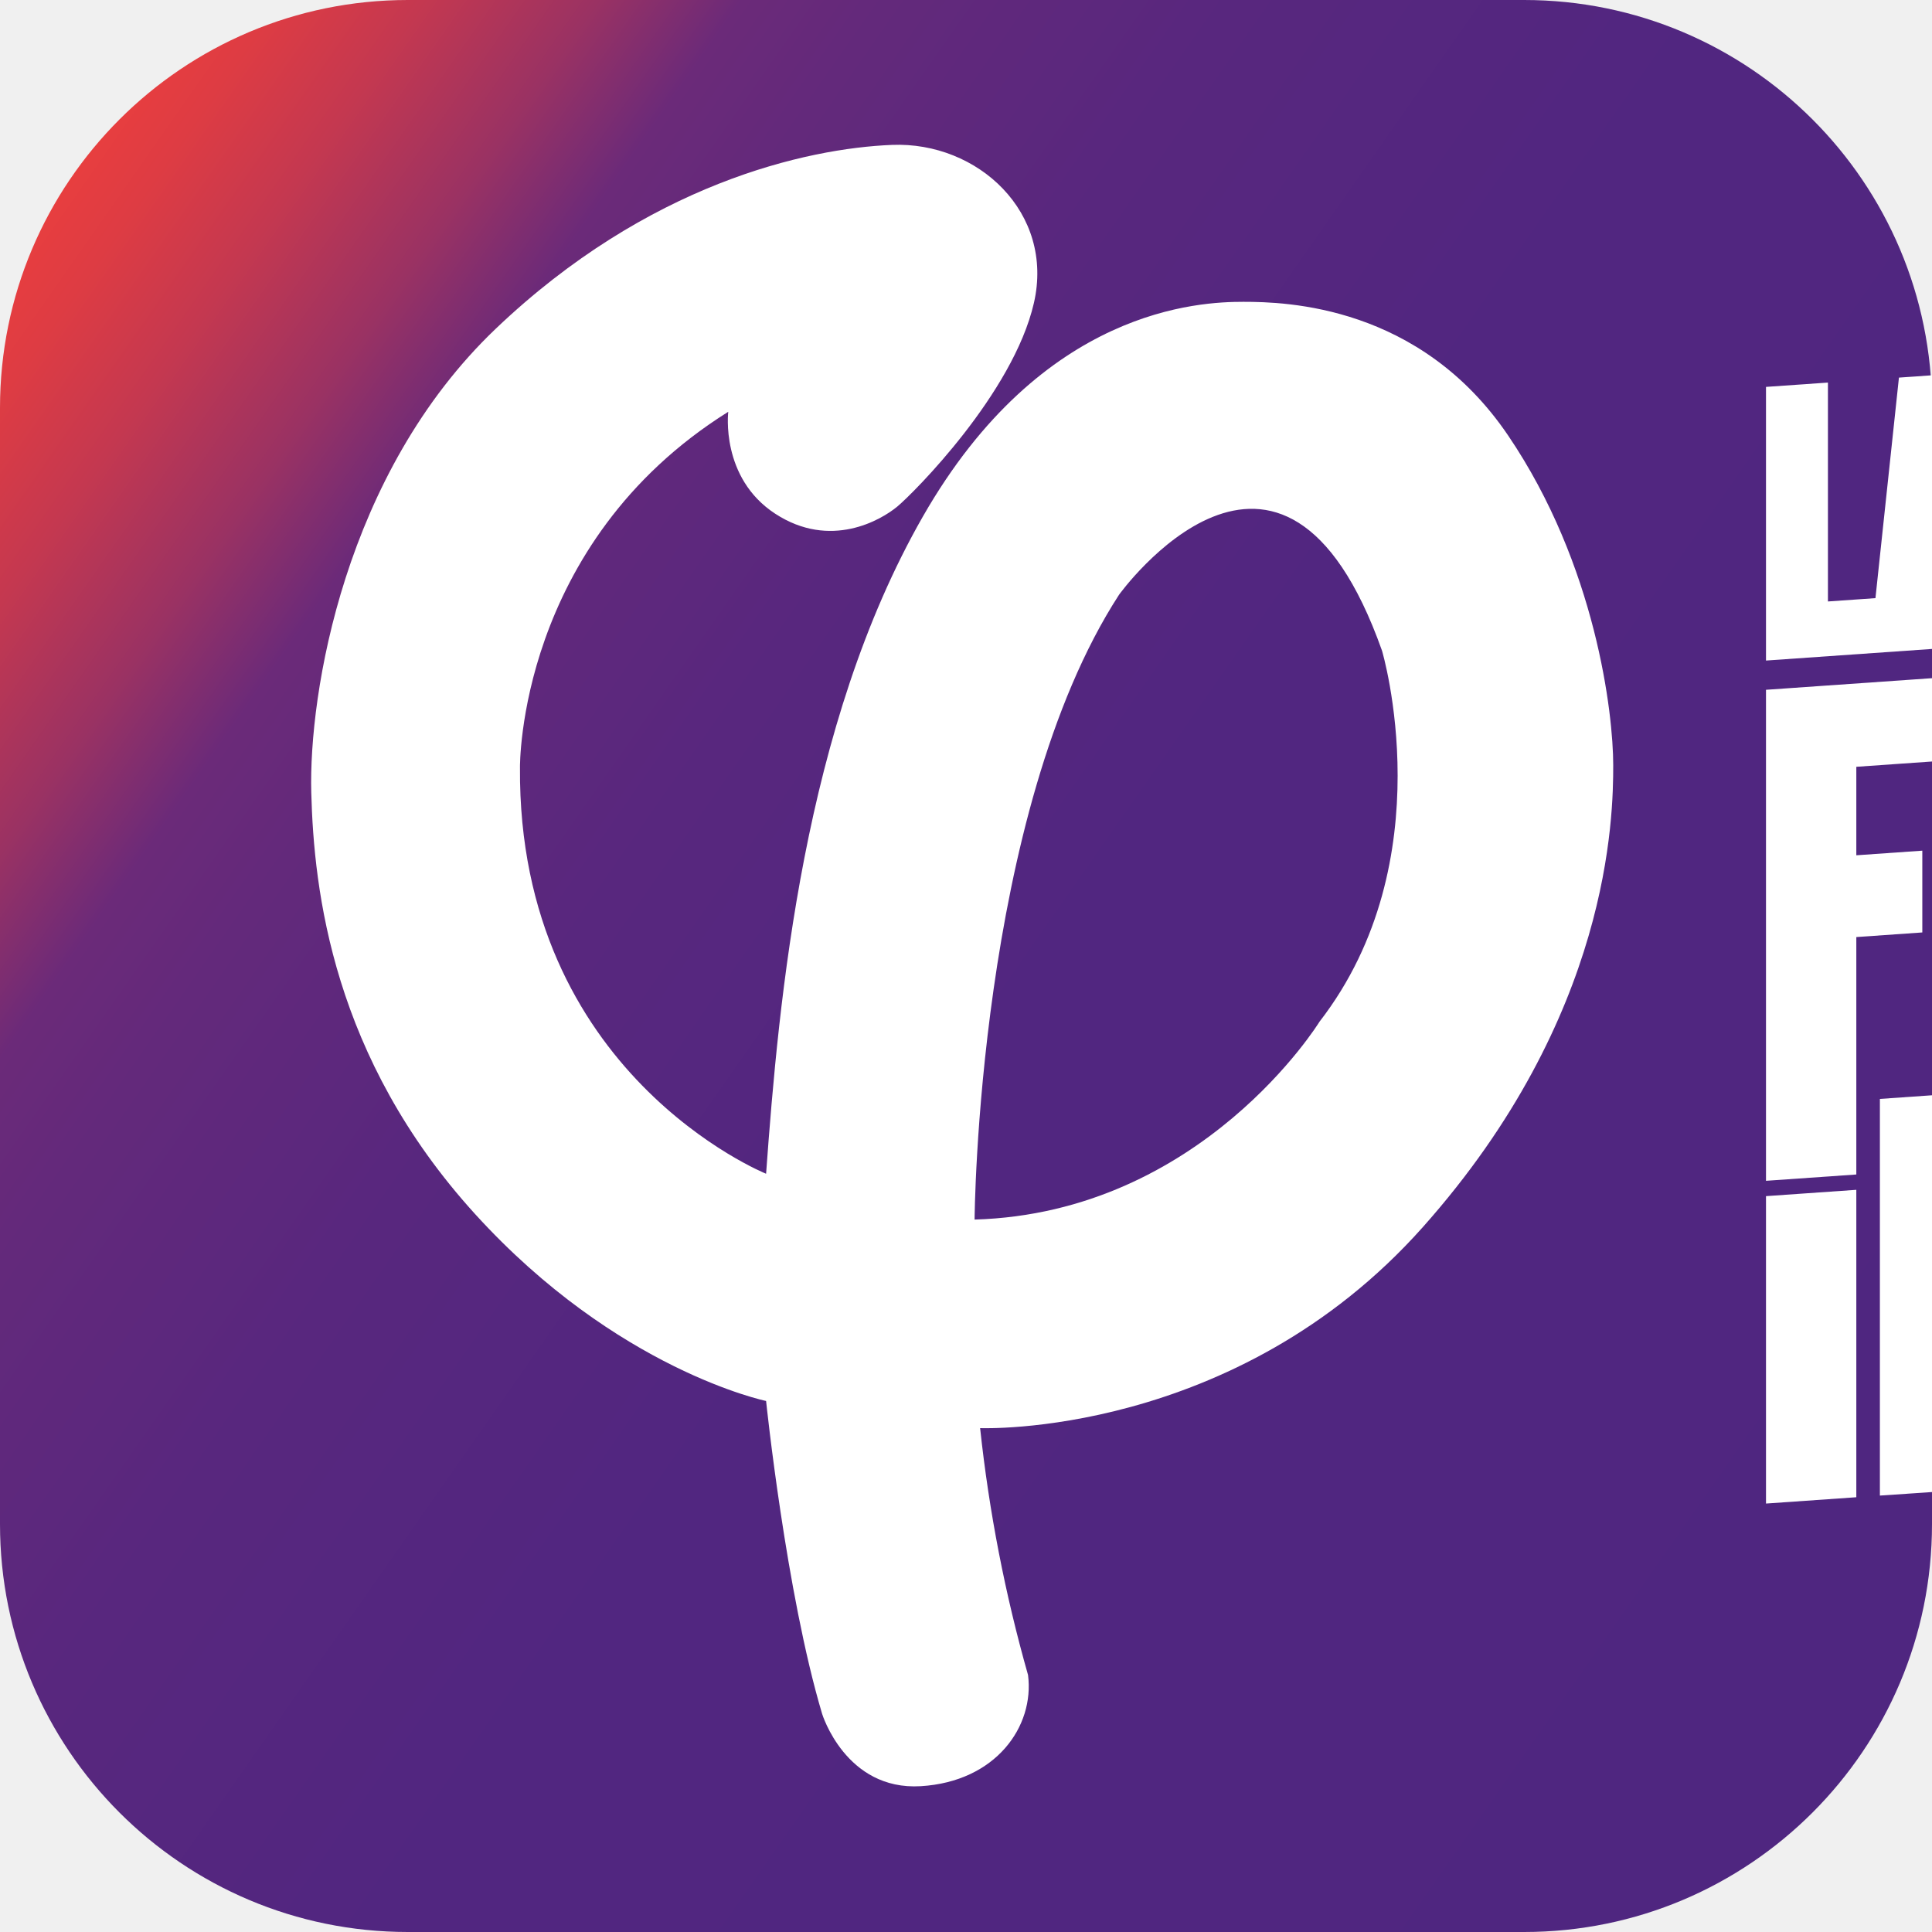
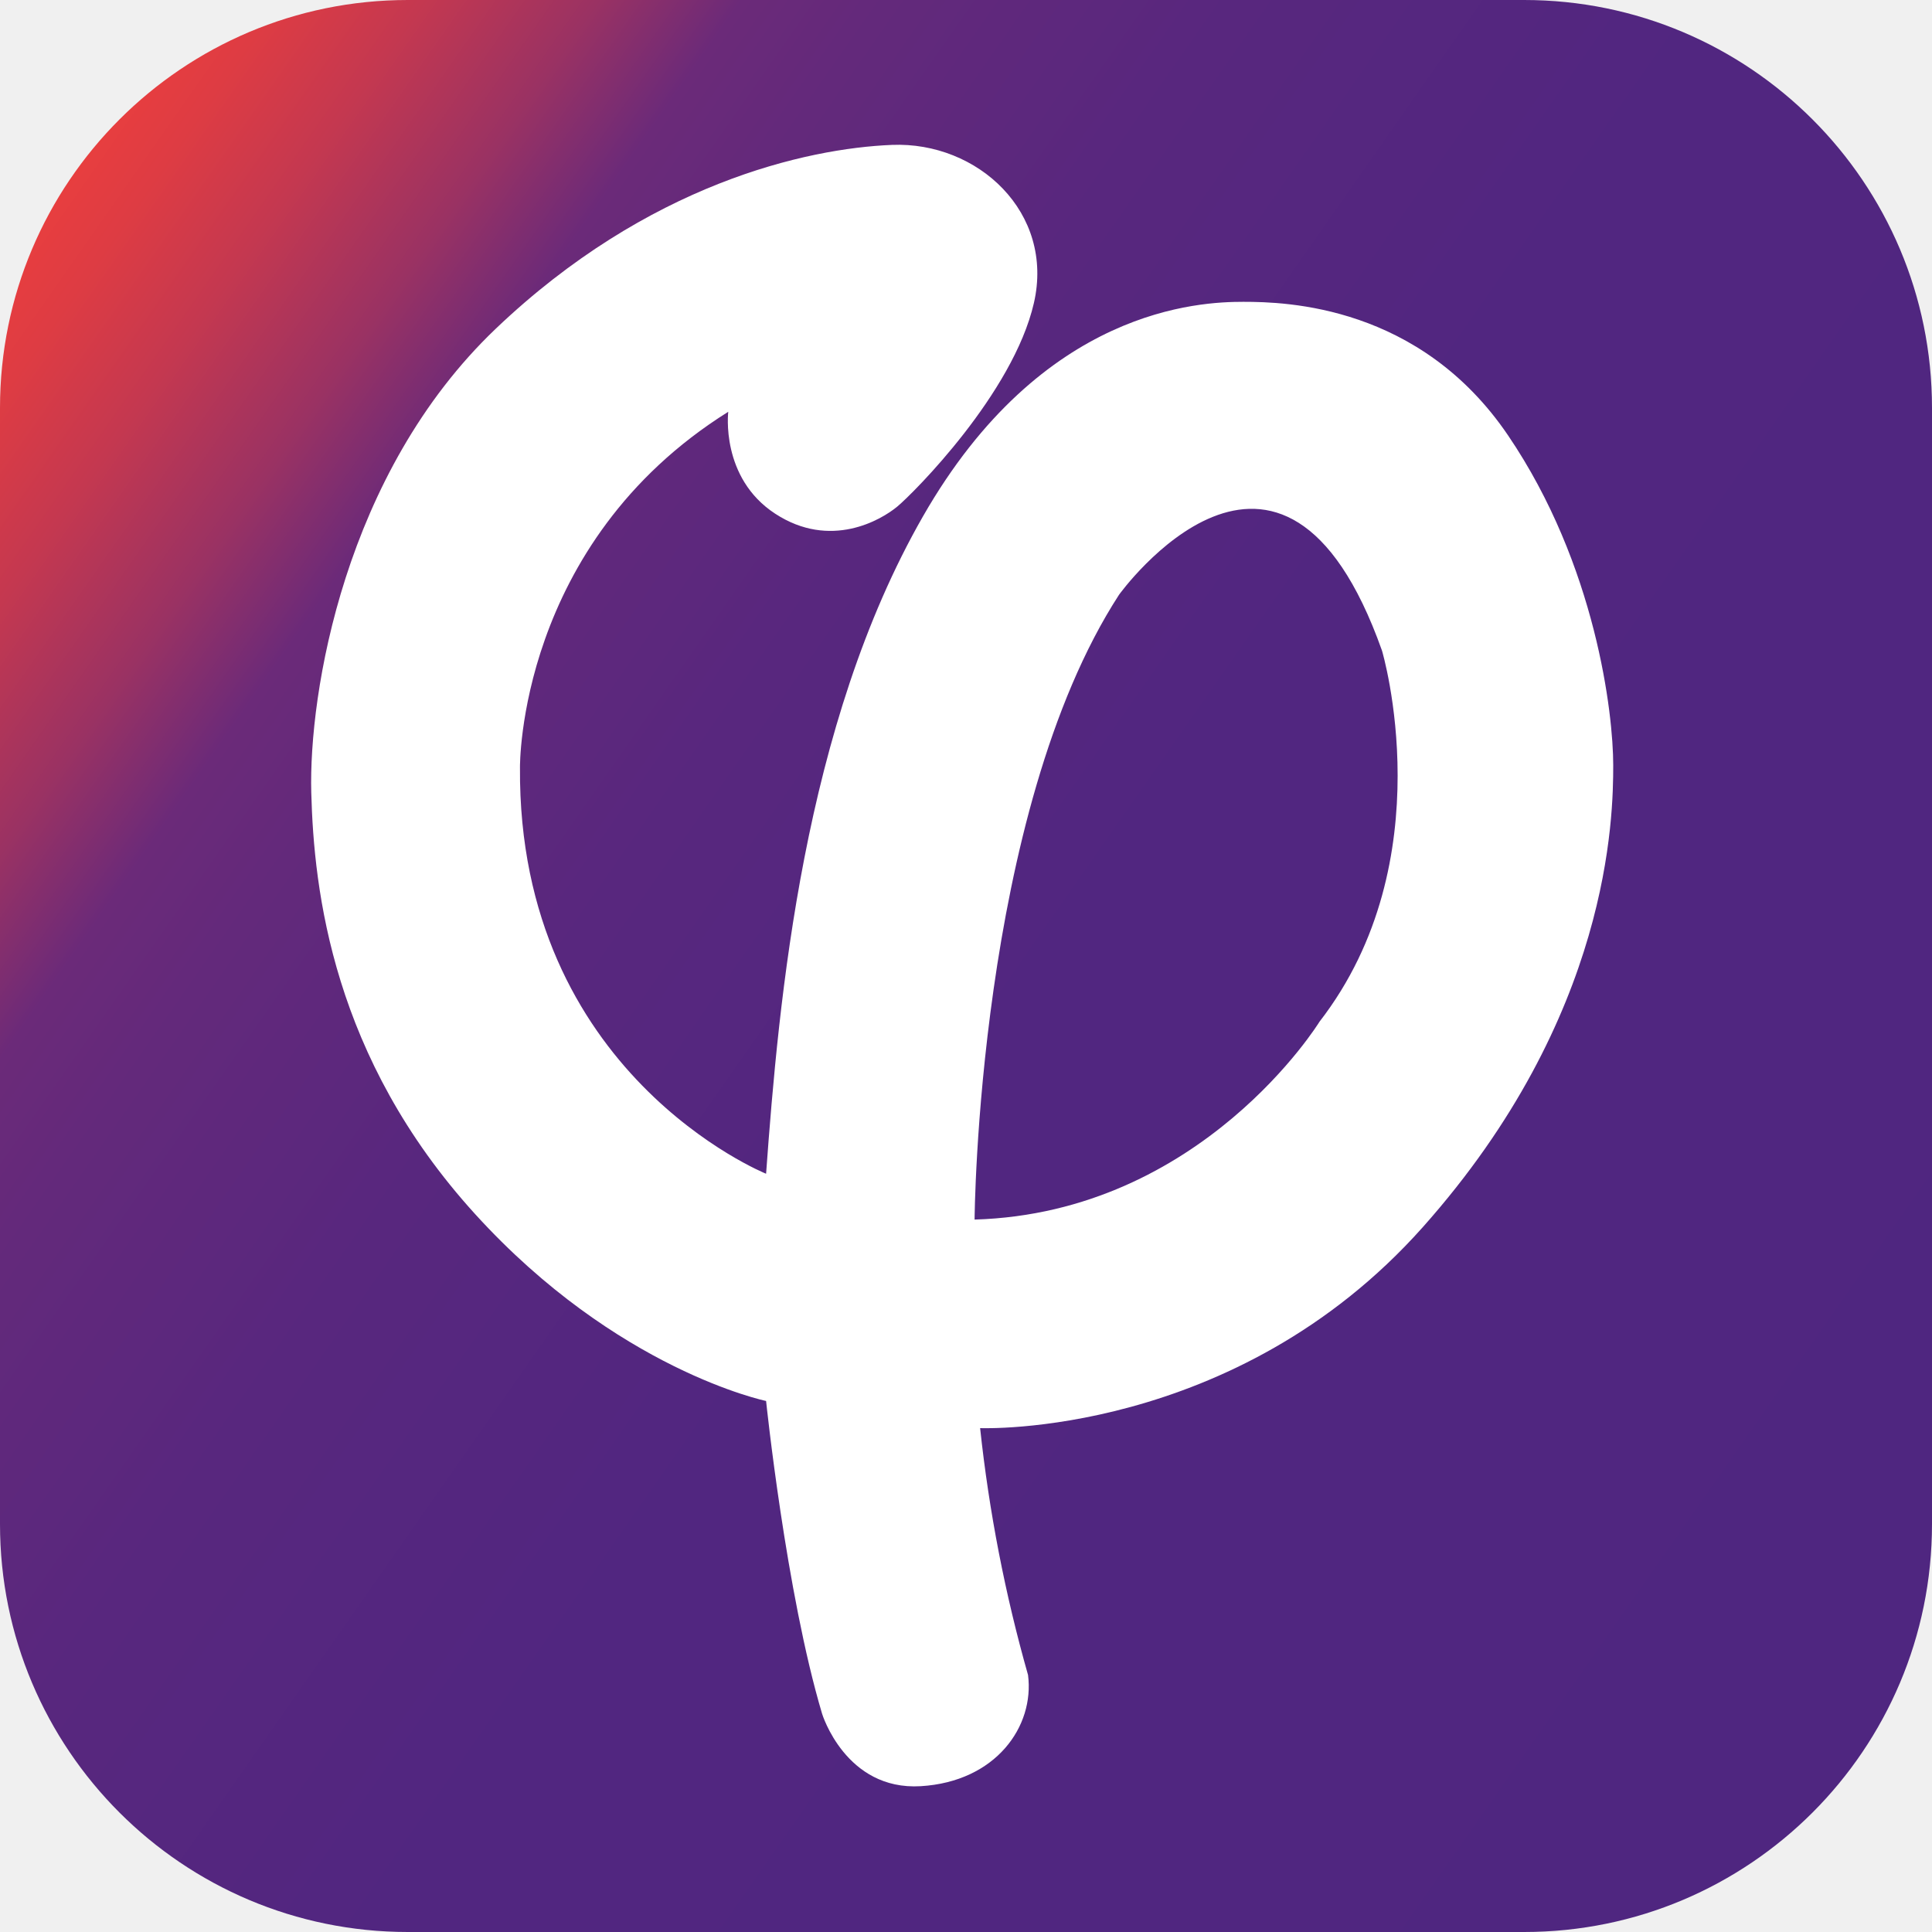
<svg xmlns="http://www.w3.org/2000/svg" viewBox="0 0 360 360">
  <defs>
    <linearGradient id="g" x1="0" y1="0.15" x2="1" y2="0.85">
      <stop offset="0" stop-color="#e83e3f" />
      <stop offset="0.03" stop-color="#de3c43" />
      <stop offset="0.08" stop-color="#c43850" />
      <stop offset="0.14" stop-color="#9a3263" />
      <stop offset="0.19" stop-color="#6b2a79" />
      <stop offset="0.24" stop-color="#63297b" />
      <stop offset="0.36" stop-color="#58277e" />
      <stop offset="0.53" stop-color="#512680" />
      <stop offset="1" stop-color="#4f2680" />
    </linearGradient>
  </defs>
  <rect width="360" height="360" rx="76" fill="url(#g)" />
  <g fill="#fff" transform="translate(58 27)">
-     <path d="m 271.068,45.093 v 50.991 l 30.959,-2.165 0.732,-8.797 5.825,-0.407 0.968,8.678 11.784,-0.824 -5.345,-50.617 -20.152,1.409 -4.376,41.094 -8.854,0.619 V 44.286 Z m 34.661,7.652 2.247,21.574 -4.495,0.314 z" />
-     <path d="m 271.068,101.533 v 91.493 l 16.83,-1.177 v -44.241 l 12.297,-0.86 v -15.239 l -12.297,0.86 v -16.488 l 16.83,-1.177 V 99.179 Z m 36.404,-2.546 v 74.406 l 17.04,-1.192 v -21.382 c 0.133,-1.105 2.056,-0.553 2.056,-0.553 l 5.497,21.407 16.486,-1.153 -5.914,-22.892 c 5.362,-2.566 5.086,-9.272 5.086,-9.272 v -31.878 c 0,-9.525 -7.01,-9.816 -7.01,-9.816 z M 475.216,87.436 c -1.14,-0.02 -1.901,0.135 -1.901,0.135 l -13.801,0.965 c -13.296,0.93 -13.4,10.547 -13.4,10.547 v 53.158 c 0,9.896 11.03,10.363 11.03,10.363 l 17.621,-1.232 c 11.02,-0.771 10.715,-14.56 10.715,-14.56 v -16.897 l -16.289,1.139 v 14.821 l -6.381,0.446 v -42.861 l 6.182,-0.432 v 12.382 l 16.488,-1.153 v -13.087 c 0,-12.051 -6.842,-13.674 -10.263,-13.733 z m 14.482,-1.011 v 73.902 l 33.489,-2.342 v -15.859 l -16.744,1.171 v -13.402 l 12.001,-0.839 v -15.554 l -12.001,0.839 v -13.496 l 16.744,-1.171 V 84.083 Z m -132.088,9.56 -7.687,74.439 16.486,-1.153 1.505,-13.791 7.83,-0.548 1.648,13.571 17.038,-1.191 -8.105,-73.335 z m 38.927,-2.722 v 73.96 l 13.459,-0.999 v -47.938 l 10.572,47.199 21.125,-1.477 V 90.106 l -13.191,0.922 v 55.491 l -12.382,-54.625 z m -24.64,13.971 3.161,32.755 -6.314,0.46 z m -47.519,5.953 7.144,-0.5 v 22.069 l -7.144,0.5 z m 72.864,56.709 c -11.877,0.831 -11.964,14.971 -11.964,14.971 v 46.719 c 0,13.163 12.382,12.753 12.382,12.753 l 16.726,-1.17 c 12.63,-0.883 12.23,-14.874 12.23,-14.874 l 0.048,0.025 v -46.995 c 0,-13.335 -11.564,-12.678 -11.564,-12.678 z m 34.347,-2.402 v 59.615 c 0,14.116 12.057,13.996 12.057,13.996 l 14.601,-1.021 c 15.249,-1.066 13.288,-15.045 13.288,-15.045 v -60.339 l -16.469,1.152 v 58.635 l -6.799,0.475 0.019,-58.636 z m 44.613,-3.12 v 74.473 l 14.84,-1.038 v -44.308 l 6.894,43.826 18.365,-1.284 6.161,-44.425 v 43.994 l 14.222,-0.995 v -74.473 l -22.459,1.571 -7.011,53.533 -8.448,-52.452 z m -183.912,13.394 v 73.911 l 13.515,-0.917 v -47.947 l 10.6,47.206 21.031,-1.471 v -73.911 l -13.182,0.922 v 55.472 l -12.382,-54.634 z m 59.414,-4.127 c -8.801,0.615 -9.754,10.854 -9.754,10.854 v 18.231 c 0,5.086 4.677,8.188 4.677,8.188 l 18.039,10.626 v 9.067 l -6.591,0.461 v -10.334 l -16.077,1.124 v 13.191 c 0,13.182 13.143,12.263 13.143,12.263 l 13.584,-0.95 c 13.62,-0.952 12.382,-15.562 12.382,-15.562 v -14.428 c 0,-8.106 -5.22,-9.941 -5.22,-9.941 l -17.583,-9.895 v -8.239 l 6.316,-0.442 v 9.886 l 16.488,-1.153 v -11.258 c 0,-13.325 -9.897,-13.052 -9.897,-13.052 z m 221.174,-15.466 c -8.801,0.615 -9.754,10.854 -9.754,10.854 v 18.231 c 0,5.086 4.667,8.188 4.667,8.188 l 18.039,10.626 v 9.067 l -6.667,0.466 v -10.276 l -15.954,1.116 -0.095,13.131 c 0,13.192 13.191,12.269 13.191,12.269 l 13.63,-0.953 c 13.611,-0.952 12.382,-15.562 12.382,-15.562 v -14.428 c 0,-8.105 -5.22,-9.941 -5.22,-9.941 l -17.593,-9.894 v -8.239 l 6.325,-0.442 v 9.886 l 16.449,-1.15 v -11.258 c 0,-13.325 -9.897,-13.052 -9.897,-13.052 z m 33.813,-2.364 v 73.911 l 33.431,-2.338 v -15.866 l -16.744,1.171 V 199.299 l 11.982,-0.838 v -15.563 l -11.982,0.838 v -13.496 l 16.744,-1.171 v -15.593 z m -64.941,4.599 -0.086,73.917 16.906,-1.182 v -73.911 z m -139.775,24.727 7.545,-0.528 v 43.062 l -7.545,0.528 z M 271.068,195.883 v 57.282 l 16.83,-1.177 v -57.282 z" />
    <path d="m 223,54.12 c -16.44,-24.23 -41.32,-24.88 -49.32,-24.88 -8,0 -37.43,1.08 -59.71,40 -22.28,38.92 -26.84,89.76 -29.22,122.47 0,0 -46.3,-18.61 -45.86,-75.72 0,0 -0.48,-41.66 38.81,-66.26 0,0 -1.52,12.3 8.76,19 10.28,6.7 19.71,1.18 22.75,-1.35 3.04,-2.53 21.56,-21.06 25.44,-37.91 C 138.53,12.62 124.2,-0.65 108.2,0 92.2,0.65 62.7,7.27 34.4,34.23 6.1,61.19 -0.48,102.3 0,120.66 c 0.48,18.36 4,49.37 30.49,78.52 26.49,29.15 54.26,34.87 54.26,34.87 0,0 3.7,35.72 10.44,58.3 0,0 4.38,14.32 18.37,13.48 13.99,-0.84 21.23,-11.12 20,-20.72 -4.277,-15.052 -7.265,-30.441 -8.93,-46 0,0 47.44,1.93 82.49,-37.45 35.05,-39.38 35.48,-76.58 35.48,-86.1 0,-9.52 -3.16,-37.21 -19.6,-61.44 z m -35.13,109.26 c 0,0 -21.87,35.62 -64.27,36.87 0,0 0.48,-75.68 26.92,-116.43 0,0 30.32,-42.2 49,10.43 0,0 11.64,39.06 -11.65,69.13 z" />
  </g>
</svg>
